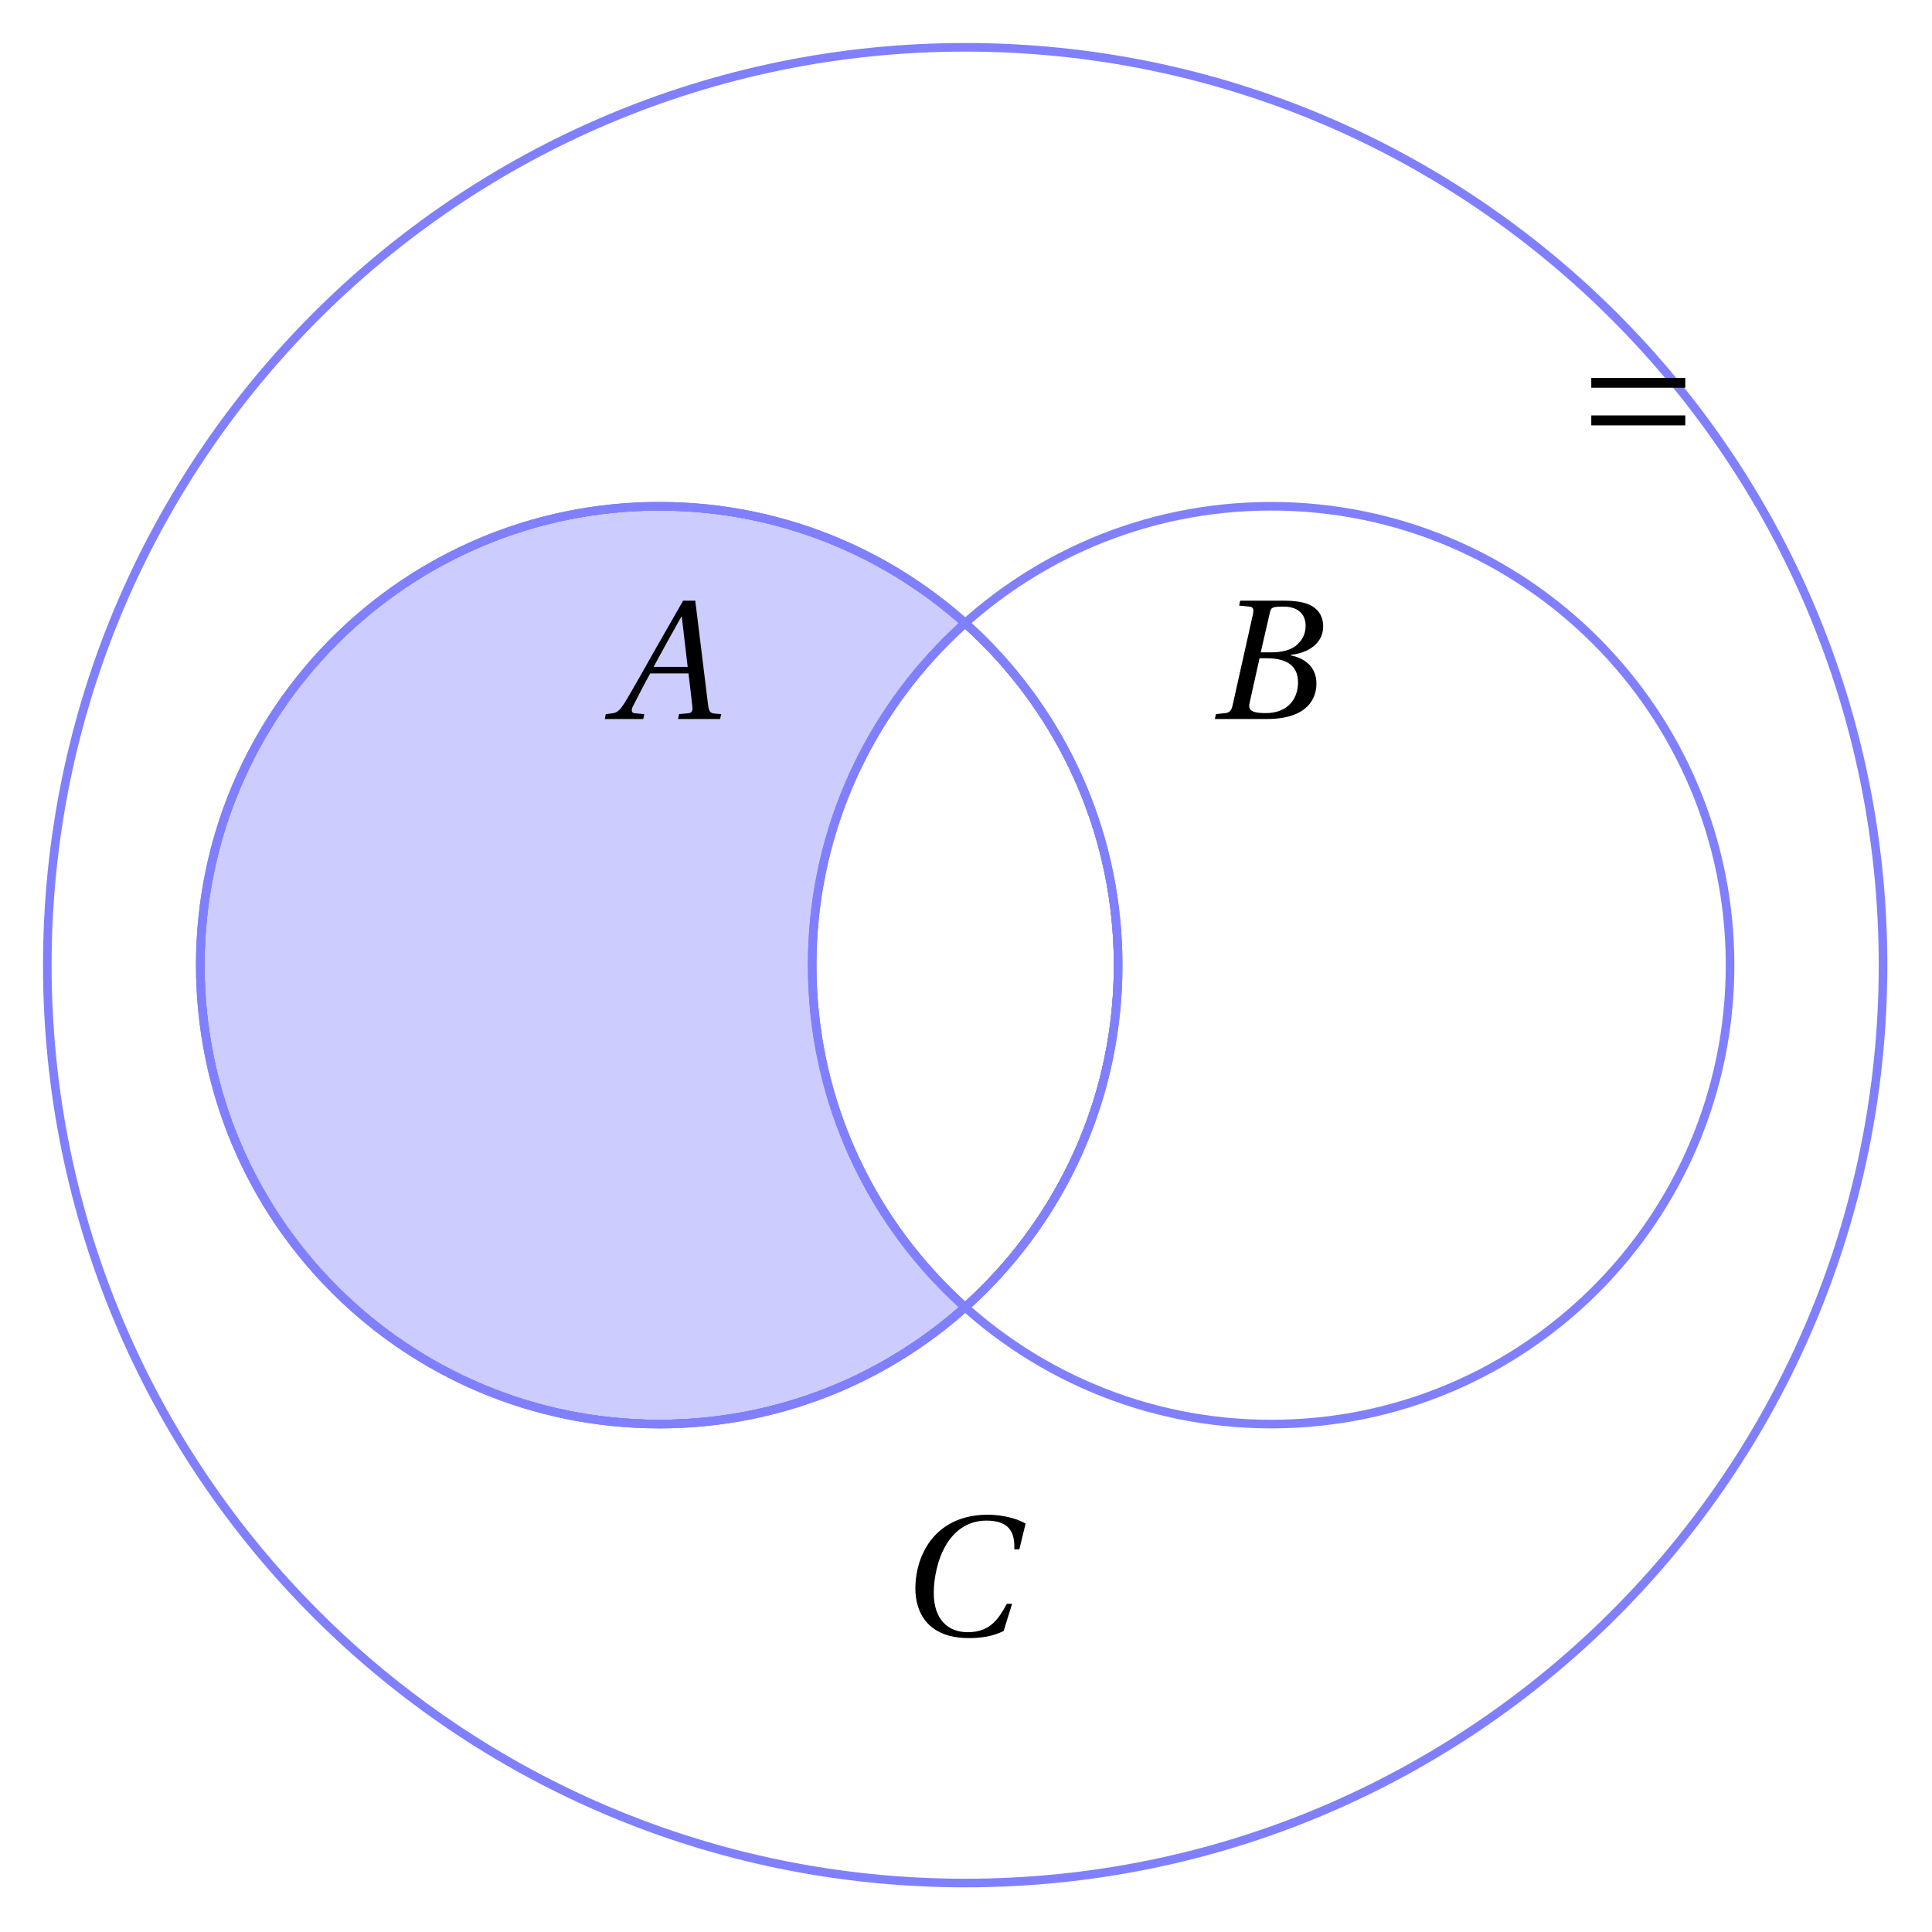
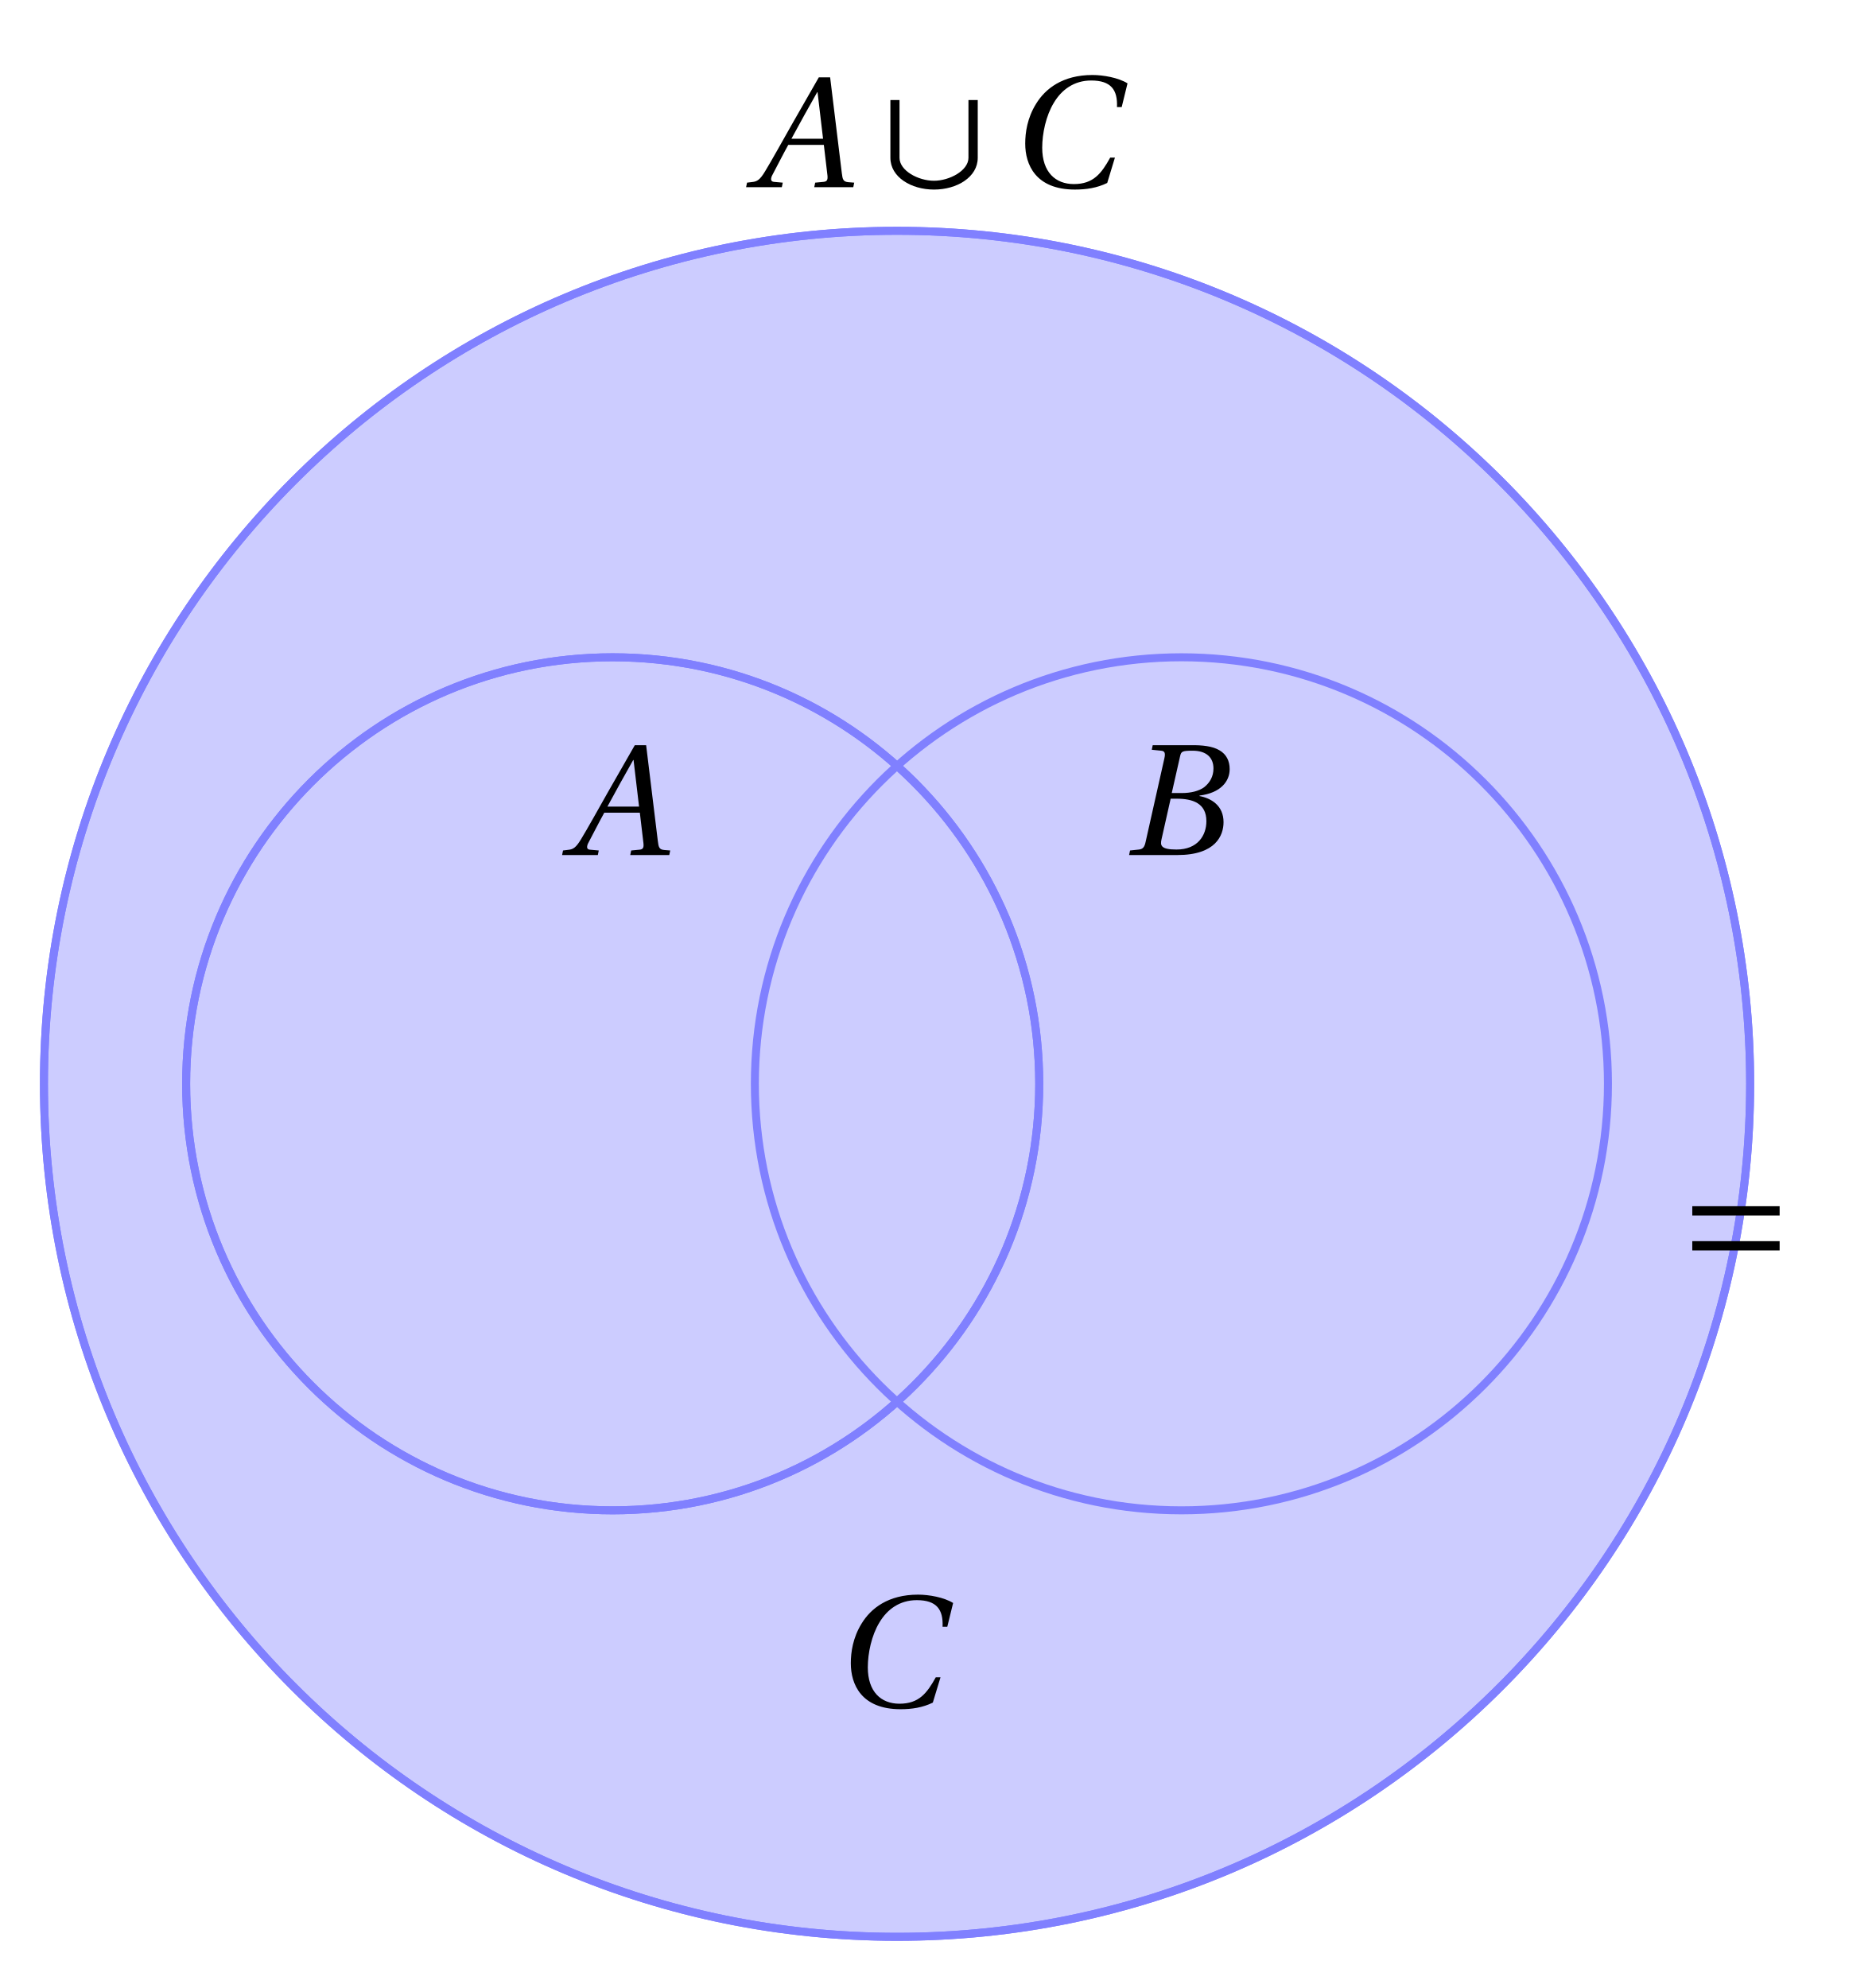
- <svg xmlns="http://www.w3.org/2000/svg" xmlns:xlink="http://www.w3.org/1999/xlink" width="178.846pt" height="178.846pt" viewBox="0 0 178.846 178.846" version="1.2">
+ <svg xmlns="http://www.w3.org/2000/svg" xmlns:xlink="http://www.w3.org/1999/xlink" width="186.235pt" height="197.377pt" viewBox="0 0 186.235 197.377" version="1.2">
  <defs>
    <g>
      <symbol overflow="visible" id="glyph0-0">
        <path style="stroke:none;" d="" />
      </symbol>
      <symbol overflow="visible" id="glyph0-1">
-         <path style="stroke:none;" d="M 10.312 0 L 10.422 -0.453 L 9.812 -0.5 C 9.328 -0.547 9.266 -0.781 9.188 -1.422 L 8.016 -10.953 L 6.891 -10.953 L 4.219 -6.281 C 3.422 -4.875 2.109 -2.516 1.516 -1.562 C 1.016 -0.75 0.75 -0.562 0.25 -0.516 L -0.266 -0.453 L -0.359 0 L 3.203 0 L 3.297 -0.453 L 2.422 -0.531 C 2.109 -0.562 2.078 -0.797 2.219 -1.125 C 2.734 -2.141 3.266 -3.172 3.844 -4.219 L 7.391 -4.219 L 7.75 -1.156 C 7.797 -0.703 7.672 -0.562 7.359 -0.531 L 6.516 -0.453 L 6.422 0 Z M 7.312 -4.828 L 4.156 -4.828 C 5 -6.391 5.875 -7.953 6.734 -9.484 L 6.766 -9.484 Z M 7.312 -4.828 " />
+         <path style="stroke:none;" d="M 10.281 0 L 10.375 -0.453 L 9.781 -0.5 C 9.281 -0.547 9.219 -0.766 9.141 -1.422 L 7.984 -10.906 L 6.859 -10.906 L 4.203 -6.266 C 3.406 -4.859 2.094 -2.5 1.516 -1.562 C 1.016 -0.734 0.734 -0.562 0.25 -0.516 L -0.266 -0.453 L -0.359 0 L 3.188 0 L 3.281 -0.453 L 2.406 -0.531 C 2.094 -0.562 2.062 -0.781 2.203 -1.125 C 2.734 -2.125 3.25 -3.156 3.828 -4.203 L 7.359 -4.203 L 7.719 -1.156 C 7.766 -0.688 7.641 -0.562 7.328 -0.531 L 6.5 -0.453 L 6.406 0 Z M 7.281 -4.812 L 4.141 -4.812 C 4.984 -6.375 5.844 -7.922 6.703 -9.438 L 6.734 -9.438 Z M 7.281 -4.812 " />
      </symbol>
      <symbol overflow="visible" id="glyph0-2">
-         <path style="stroke:none;" d="M 4.844 -6.172 L 5.688 -9.844 C 5.797 -10.312 5.875 -10.406 6.938 -10.406 C 8.266 -10.406 9 -9.734 9 -8.625 C 9 -7.812 8.625 -7.203 8.078 -6.766 C 7.547 -6.359 6.734 -6.172 5.875 -6.172 Z M 5.344 -5.625 C 6.922 -5.625 8.297 -5.172 8.297 -3.375 C 8.297 -1.969 7.438 -0.547 5.312 -0.547 C 3.75 -0.547 3.688 -0.953 3.828 -1.562 L 4.734 -5.625 Z M 0.594 0 L 5.406 0 C 9.25 0 10 -1.969 10 -3.281 C 10 -4.938 8.766 -5.672 7.609 -5.891 L 7.625 -5.938 C 9.734 -6.188 10.625 -7.359 10.625 -8.562 C 10.625 -9.391 10.281 -10.031 9.625 -10.438 C 8.922 -10.859 7.891 -10.969 6.766 -10.953 L 2.938 -10.953 L 2.844 -10.5 L 3.781 -10.406 C 4.141 -10.375 4.234 -10.172 4.109 -9.641 L 2.25 -1.312 C 2.141 -0.797 1.969 -0.594 1.578 -0.547 L 0.703 -0.453 Z M 0.594 0 " />
+         <path style="stroke:none;" d="M 4.828 -6.156 L 5.656 -9.812 C 5.766 -10.281 5.844 -10.359 6.906 -10.359 C 8.234 -10.359 8.969 -9.703 8.969 -8.594 C 8.969 -7.781 8.594 -7.172 8.047 -6.734 C 7.516 -6.344 6.703 -6.156 5.844 -6.156 Z M 5.328 -5.594 C 6.891 -5.594 8.266 -5.156 8.266 -3.359 C 8.266 -1.953 7.406 -0.547 5.297 -0.547 C 3.734 -0.547 3.672 -0.953 3.812 -1.562 L 4.719 -5.594 Z M 0.594 0 L 5.391 0 C 9.203 0 9.969 -1.953 9.969 -3.266 C 9.969 -4.922 8.734 -5.641 7.578 -5.859 L 7.594 -5.906 C 9.703 -6.172 10.578 -7.328 10.578 -8.531 C 10.578 -9.344 10.25 -10 9.578 -10.391 C 8.891 -10.812 7.859 -10.922 6.734 -10.906 L 2.938 -10.906 L 2.844 -10.453 L 3.766 -10.359 C 4.125 -10.328 4.219 -10.141 4.094 -9.594 L 2.234 -1.312 C 2.125 -0.781 1.953 -0.594 1.578 -0.547 L 0.688 -0.453 Z M 0.594 0 " />
      </symbol>
      <symbol overflow="visible" id="glyph0-3">
-         <path style="stroke:none;" d="M 10.266 -2.938 C 9.406 -1.359 8.594 -0.312 6.641 -0.312 C 4.812 -0.312 3.5 -1.5 3.5 -3.938 C 3.5 -5.359 3.875 -7.125 4.641 -8.391 C 5.422 -9.719 6.672 -10.641 8.375 -10.641 C 10.359 -10.641 11.031 -9.703 10.953 -7.984 L 11.422 -7.984 L 12 -10.359 C 11.094 -10.922 9.609 -11.188 8.5 -11.188 C 5.531 -11.188 3.797 -9.797 2.875 -8.312 C 2.016 -6.906 1.797 -5.438 1.797 -4.359 C 1.797 -2.266 2.828 0.234 6.766 0.234 C 7.875 0.234 8.953 0.078 9.969 -0.422 L 10.75 -2.938 Z M 10.266 -2.938 " />
+         <path style="stroke:none;" d="M 10.234 -2.938 C 9.359 -1.359 8.562 -0.312 6.625 -0.312 C 4.797 -0.312 3.484 -1.5 3.484 -3.922 C 3.484 -5.344 3.859 -7.094 4.625 -8.359 C 5.406 -9.688 6.656 -10.594 8.344 -10.594 C 10.312 -10.594 10.984 -9.672 10.906 -7.953 L 11.375 -7.953 L 11.953 -10.312 C 11.047 -10.875 9.562 -11.141 8.469 -11.141 C 5.5 -11.141 3.781 -9.766 2.875 -8.281 C 2 -6.875 1.797 -5.422 1.797 -4.328 C 1.797 -2.25 2.828 0.234 6.734 0.234 C 7.844 0.234 8.922 0.078 9.938 -0.422 L 10.703 -2.938 Z M 10.234 -2.938 " />
      </symbol>
      <symbol overflow="visible" id="glyph1-0">
        <path style="stroke:none;" d="" />
      </symbol>
      <symbol overflow="visible" id="glyph1-1">
-         <path style="stroke:none;" d="M 10.047 -2.266 L 10.047 -3.188 L 1.344 -3.188 L 1.344 -2.266 Z M 10.047 -5.75 L 10.047 -6.656 L 1.344 -6.656 L 1.344 -5.75 Z M 10.047 -5.75 " />
+         <path style="stroke:none;" d="M 10.016 -2.25 L 10.016 -3.172 L 1.344 -3.172 L 1.344 -2.25 Z M 10.016 -5.719 L 10.016 -6.641 L 1.344 -6.641 L 1.344 -5.719 Z M 10.016 -5.719 " />
+       </symbol>
+       <symbol overflow="visible" id="glyph1-2">
+         <path style="stroke:none;" d="M 9.094 -8.656 L 9.094 -2.922 C 9.094 -1.641 7.203 -0.641 5.672 -0.641 C 4.109 -0.641 2.25 -1.641 2.25 -2.922 L 2.25 -8.656 L 1.344 -8.656 L 1.344 -2.922 C 1.344 -1 3.406 0.234 5.672 0.234 C 7.953 0.234 10.016 -1 10.016 -2.922 L 10.016 -8.656 Z M 9.094 -8.656 " />
      </symbol>
    </g>
    <clipPath id="clip1">
-       <path d="M 18 46 L 104 46 L 104 132 L 18 132 Z M 18 46 " />
+       <path d="M 0 11 L 185 11 L 185 196.664 L 0 196.664 Z M 0 11 " />
    </clipPath>
    <clipPath id="clip2">
-       <path d="M 103.508 89.348 C 103.508 65.883 84.488 46.863 61.023 46.863 C 37.559 46.863 18.539 65.883 18.539 89.348 C 18.539 112.809 37.559 131.828 61.023 131.828 C 84.488 131.828 103.508 112.809 103.508 89.348 Z M 103.508 89.348 " />
-     </clipPath>
-     <clipPath id="clip3">
-       <path d="M 0 0 L 178.691 0 L 178.691 178.691 L 0 178.691 Z M 0 0 " />
+       <path d="M 0 11 L 185 11 L 185 196.664 L 0 196.664 Z M 0 11 " />
    </clipPath>
  </defs>
  <g id="surface1">
+     <path style=" stroke:none;fill-rule:nonzero;fill:rgb(79.999%,79.999%,100%);fill-opacity:1;" d="M 103.172 107.605 C 103.172 84.219 84.215 65.258 60.824 65.258 C 37.438 65.258 18.48 84.219 18.48 107.605 C 18.48 130.992 37.438 149.953 60.824 149.953 C 84.215 149.953 103.172 130.992 103.172 107.605 Z M 173.75 107.605 C 173.75 60.832 135.832 22.914 89.059 22.914 C 42.281 22.914 4.363 60.832 4.363 107.605 C 4.363 154.383 42.281 192.297 89.059 192.297 C 135.832 192.297 173.75 154.383 173.75 107.605 Z M 173.75 107.605 " />
    <g clip-path="url(#clip1)" clip-rule="nonzero">
-       <g clip-path="url(#clip2)" clip-rule="nonzero">
-         <path style="fill-rule:evenodd;fill:rgb(79.999%,79.999%,100%);fill-opacity:1;stroke-width:0.797;stroke-linecap:butt;stroke-linejoin:miter;stroke:rgb(50%,50%,100%);stroke-opacity:1;stroke-miterlimit:10;" d="M 42.521 -0.002 C 42.521 23.483 23.485 42.519 -0 42.519 C -23.485 42.519 -42.521 23.483 -42.521 -0.002 C -42.521 -23.483 -23.485 -42.519 -0 -42.519 C 23.485 -42.519 42.521 -23.483 42.521 -0.002 Z M 99.214 -0.002 C 99.214 23.483 80.178 42.519 56.693 42.519 C 33.208 42.519 14.172 23.483 14.172 -0.002 C 14.172 -23.483 33.208 -42.519 56.693 -42.519 C 80.178 -42.519 99.214 -23.483 99.214 -0.002 Z M 99.214 -0.002 " transform="matrix(0.99914,0,0,-0.99914,61.02345,89.34607)" />
-         <path style="fill-rule:evenodd;fill:rgb(79.999%,79.999%,100%);fill-opacity:1;stroke-width:0.797;stroke-linecap:butt;stroke-linejoin:miter;stroke:rgb(50%,50%,100%);stroke-opacity:1;stroke-miterlimit:10;" d="M 42.521 -0.002 C 42.521 23.483 23.485 42.519 -0 42.519 C -23.485 42.519 -42.521 23.483 -42.521 -0.002 C -42.521 -23.483 -23.485 -42.519 -0 -42.519 C 23.485 -42.519 42.521 -23.483 42.521 -0.002 Z M 113.387 -0.002 C 113.387 46.969 75.315 85.04 28.349 85.04 C -18.622 85.04 -56.693 46.969 -56.693 -0.002 C -56.693 -46.968 -18.622 -85.04 28.349 -85.04 C 75.315 -85.04 113.387 -46.968 113.387 -0.002 Z M 113.387 -0.002 " transform="matrix(0.99914,0,0,-0.99914,61.02345,89.34607)" />
-       </g>
+       <path style="fill:none;stroke-width:0.797;stroke-linecap:butt;stroke-linejoin:miter;stroke:rgb(50%,50%,100%);stroke-opacity:1;stroke-miterlimit:10;" d="M 42.52 0 C 42.52 23.483 23.485 42.522 -0.002 42.522 C -23.485 42.522 -42.52 23.483 -42.52 0 C -42.52 -23.482 -23.485 -42.521 -0.002 -42.521 C 23.485 -42.521 42.52 -23.482 42.52 0 Z M 113.388 0 C 113.388 46.966 75.314 85.04 28.348 85.04 C -18.621 85.04 -56.695 46.966 -56.695 0 C -56.695 -46.969 -18.621 -85.039 28.348 -85.039 C 75.314 -85.039 113.388 -46.969 113.388 0 Z M 113.388 0 " transform="matrix(0.995909,0,0,-0.995909,60.82614,107.6059)" />
    </g>
-     <path style="fill:none;stroke-width:0.797;stroke-linecap:butt;stroke-linejoin:miter;stroke:rgb(50%,50%,100%);stroke-opacity:1;stroke-miterlimit:10;" d="M 42.521 -0.002 C 42.521 23.483 23.485 42.519 -0 42.519 C -23.485 42.519 -42.521 23.483 -42.521 -0.002 C -42.521 -23.483 -23.485 -42.519 -0 -42.519 C 23.485 -42.519 42.521 -23.483 42.521 -0.002 Z M 42.521 -0.002 " transform="matrix(0.99914,0,0,-0.99914,61.02345,89.34607)" />
+     <path style="fill:none;stroke-width:0.797;stroke-linecap:butt;stroke-linejoin:miter;stroke:rgb(50%,50%,100%);stroke-opacity:1;stroke-miterlimit:10;" d="M 42.52 0 C 42.52 23.483 23.485 42.522 -0.002 42.522 C -23.485 42.522 -42.52 23.483 -42.52 0 C -42.52 -23.482 -23.485 -42.521 -0.002 -42.521 C 23.485 -42.521 42.52 -23.482 42.52 0 Z M 42.52 0 " transform="matrix(0.995909,0,0,-0.995909,60.82614,107.6059)" />
    <g style="fill:rgb(0%,0%,0%);fill-opacity:1;">
-       <use xlink:href="#glyph0-1" x="56.345" y="66.559" />
+       <use xlink:href="#glyph0-1" x="56.163" y="84.892" />
    </g>
-     <path style="fill:none;stroke-width:0.797;stroke-linecap:butt;stroke-linejoin:miter;stroke:rgb(50%,50%,100%);stroke-opacity:1;stroke-miterlimit:10;" d="M 99.214 -0.002 C 99.214 23.483 80.178 42.519 56.693 42.519 C 33.208 42.519 14.172 23.483 14.172 -0.002 C 14.172 -23.483 33.208 -42.519 56.693 -42.519 C 80.178 -42.519 99.214 -23.483 99.214 -0.002 Z M 99.214 -0.002 " transform="matrix(0.99914,0,0,-0.99914,61.02345,89.34607)" />
+     <path style="fill:none;stroke-width:0.797;stroke-linecap:butt;stroke-linejoin:miter;stroke:rgb(50%,50%,100%);stroke-opacity:1;stroke-miterlimit:10;" d="M 99.213 0 C 99.213 23.483 80.178 42.522 56.695 42.522 C 33.208 42.522 14.173 23.483 14.173 0 C 14.173 -23.482 33.208 -42.521 56.695 -42.521 C 80.178 -42.521 99.213 -23.482 99.213 0 Z M 99.213 0 " transform="matrix(0.995909,0,0,-0.995909,60.82614,107.6059)" />
    <g style="fill:rgb(0%,0%,0%);fill-opacity:1;">
-       <use xlink:href="#glyph0-2" x="111.863" y="66.559" />
+       <use xlink:href="#glyph0-2" x="111.501" y="84.892" />
    </g>
-     <g clip-path="url(#clip3)" clip-rule="nonzero">
-       <path style="fill:none;stroke-width:0.797;stroke-linecap:butt;stroke-linejoin:miter;stroke:rgb(50%,50%,100%);stroke-opacity:1;stroke-miterlimit:10;" d="M 113.387 -0.002 C 113.387 46.969 75.315 85.04 28.349 85.04 C -18.622 85.04 -56.693 46.969 -56.693 -0.002 C -56.693 -46.968 -18.622 -85.04 28.349 -85.04 C 75.315 -85.04 113.387 -46.968 113.387 -0.002 Z M 113.387 -0.002 " transform="matrix(0.99914,0,0,-0.99914,61.02345,89.34607)" />
+     <g clip-path="url(#clip2)" clip-rule="nonzero">
+       <path style="fill:none;stroke-width:0.797;stroke-linecap:butt;stroke-linejoin:miter;stroke:rgb(50%,50%,100%);stroke-opacity:1;stroke-miterlimit:10;" d="M 113.388 0 C 113.388 46.966 75.314 85.04 28.348 85.04 C -18.621 85.04 -56.695 46.966 -56.695 0 C -56.695 -46.969 -18.621 -85.039 28.348 -85.039 C 75.314 -85.039 113.388 -46.969 113.388 0 Z M 113.388 0 " transform="matrix(0.995909,0,0,-0.995909,60.82614,107.6059)" />
    </g>
    <g style="fill:rgb(0%,0%,0%);fill-opacity:1;">
-       <use xlink:href="#glyph0-3" x="82.939" y="151.405" />
+       <use xlink:href="#glyph0-3" x="82.67" y="169.464" />
    </g>
-     <path style="fill:none;stroke-width:0.797;stroke-linecap:butt;stroke-linejoin:miter;stroke:rgb(50%,50%,100%);stroke-opacity:1;stroke-miterlimit:10;" d="M 42.521 -0.002 C 42.521 23.483 23.485 42.519 -0 42.519 C -23.485 42.519 -42.521 23.483 -42.521 -0.002 C -42.521 -23.483 -23.485 -42.519 -0 -42.519 C 23.485 -42.519 42.521 -23.483 42.521 -0.002 Z M 42.521 -0.002 " transform="matrix(0.99914,0,0,-0.99914,61.02345,89.34607)" />
    <g style="fill:rgb(0%,0%,0%);fill-opacity:1;">
-       <use xlink:href="#glyph1-1" x="145.961" y="41.643" />
+       <use xlink:href="#glyph1-1" x="166.662" y="126.399" />
+     </g>
+     <g style="fill:rgb(0%,0%,0%);fill-opacity:1;">
+       <use xlink:href="#glyph0-1" x="74.43" y="18.587" />
+     </g>
+     <g style="fill:rgb(0%,0%,0%);fill-opacity:1;">
+       <use xlink:href="#glyph1-2" x="87.052" y="18.587" />
+     </g>
+     <g style="fill:rgb(0%,0%,0%);fill-opacity:1;">
+       <use xlink:href="#glyph0-3" x="99.984" y="18.587" />
    </g>
  </g>
</svg>
